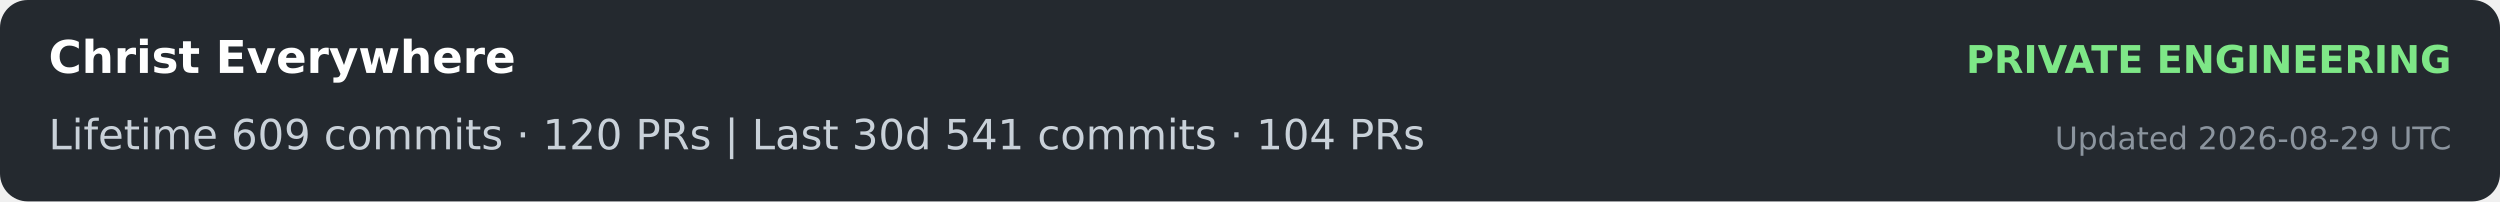
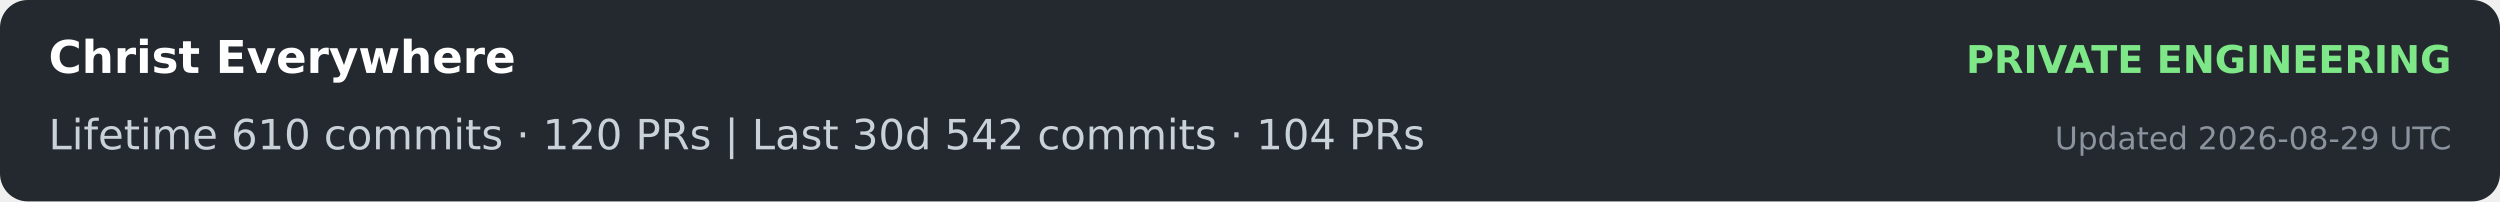
- <svg xmlns="http://www.w3.org/2000/svg" width="720" height="58" role="img" aria-label="Christ Everywhere: lifetime 609 commits and 120 PRs; last 30 days 541 commits and 104 PRs">
+ <svg xmlns="http://www.w3.org/2000/svg" width="720" height="58" role="img" aria-label="Christ Everywhere: lifetime 610 commits and 120 PRs; last 30 days 542 commits and 104 PRs">
  <rect width="720" height="58" rx="8" fill="#24292f" />
  <text x="14" y="21" fill="#ffffff" font-family="Verdana,DejaVu Sans,sans-serif" font-size="13" font-weight="700">Christ Everywhere</text>
  <text x="706" y="21" text-anchor="end" fill="#7ee787" font-family="Verdana,DejaVu Sans,sans-serif" font-size="11" font-weight="700">PRIVATE ENGINEERING</text>
-   <text x="14" y="43" fill="#c9d1d9" font-family="Verdana,DejaVu Sans,sans-serif" font-size="12">Lifetime  609 commits · 120 PRs     |     Last 30d  541 commits · 104 PRs</text>
+   <text x="14" y="43" fill="#c9d1d9" font-family="Verdana,DejaVu Sans,sans-serif" font-size="12">Lifetime  610 commits · 120 PRs     |     Last 30d  542 commits · 104 PRs</text>
  <text x="706" y="43" text-anchor="end" fill="#8b949e" font-family="Verdana,DejaVu Sans,sans-serif" font-size="9">Updated 2026-08-29 UTC</text>
</svg>
